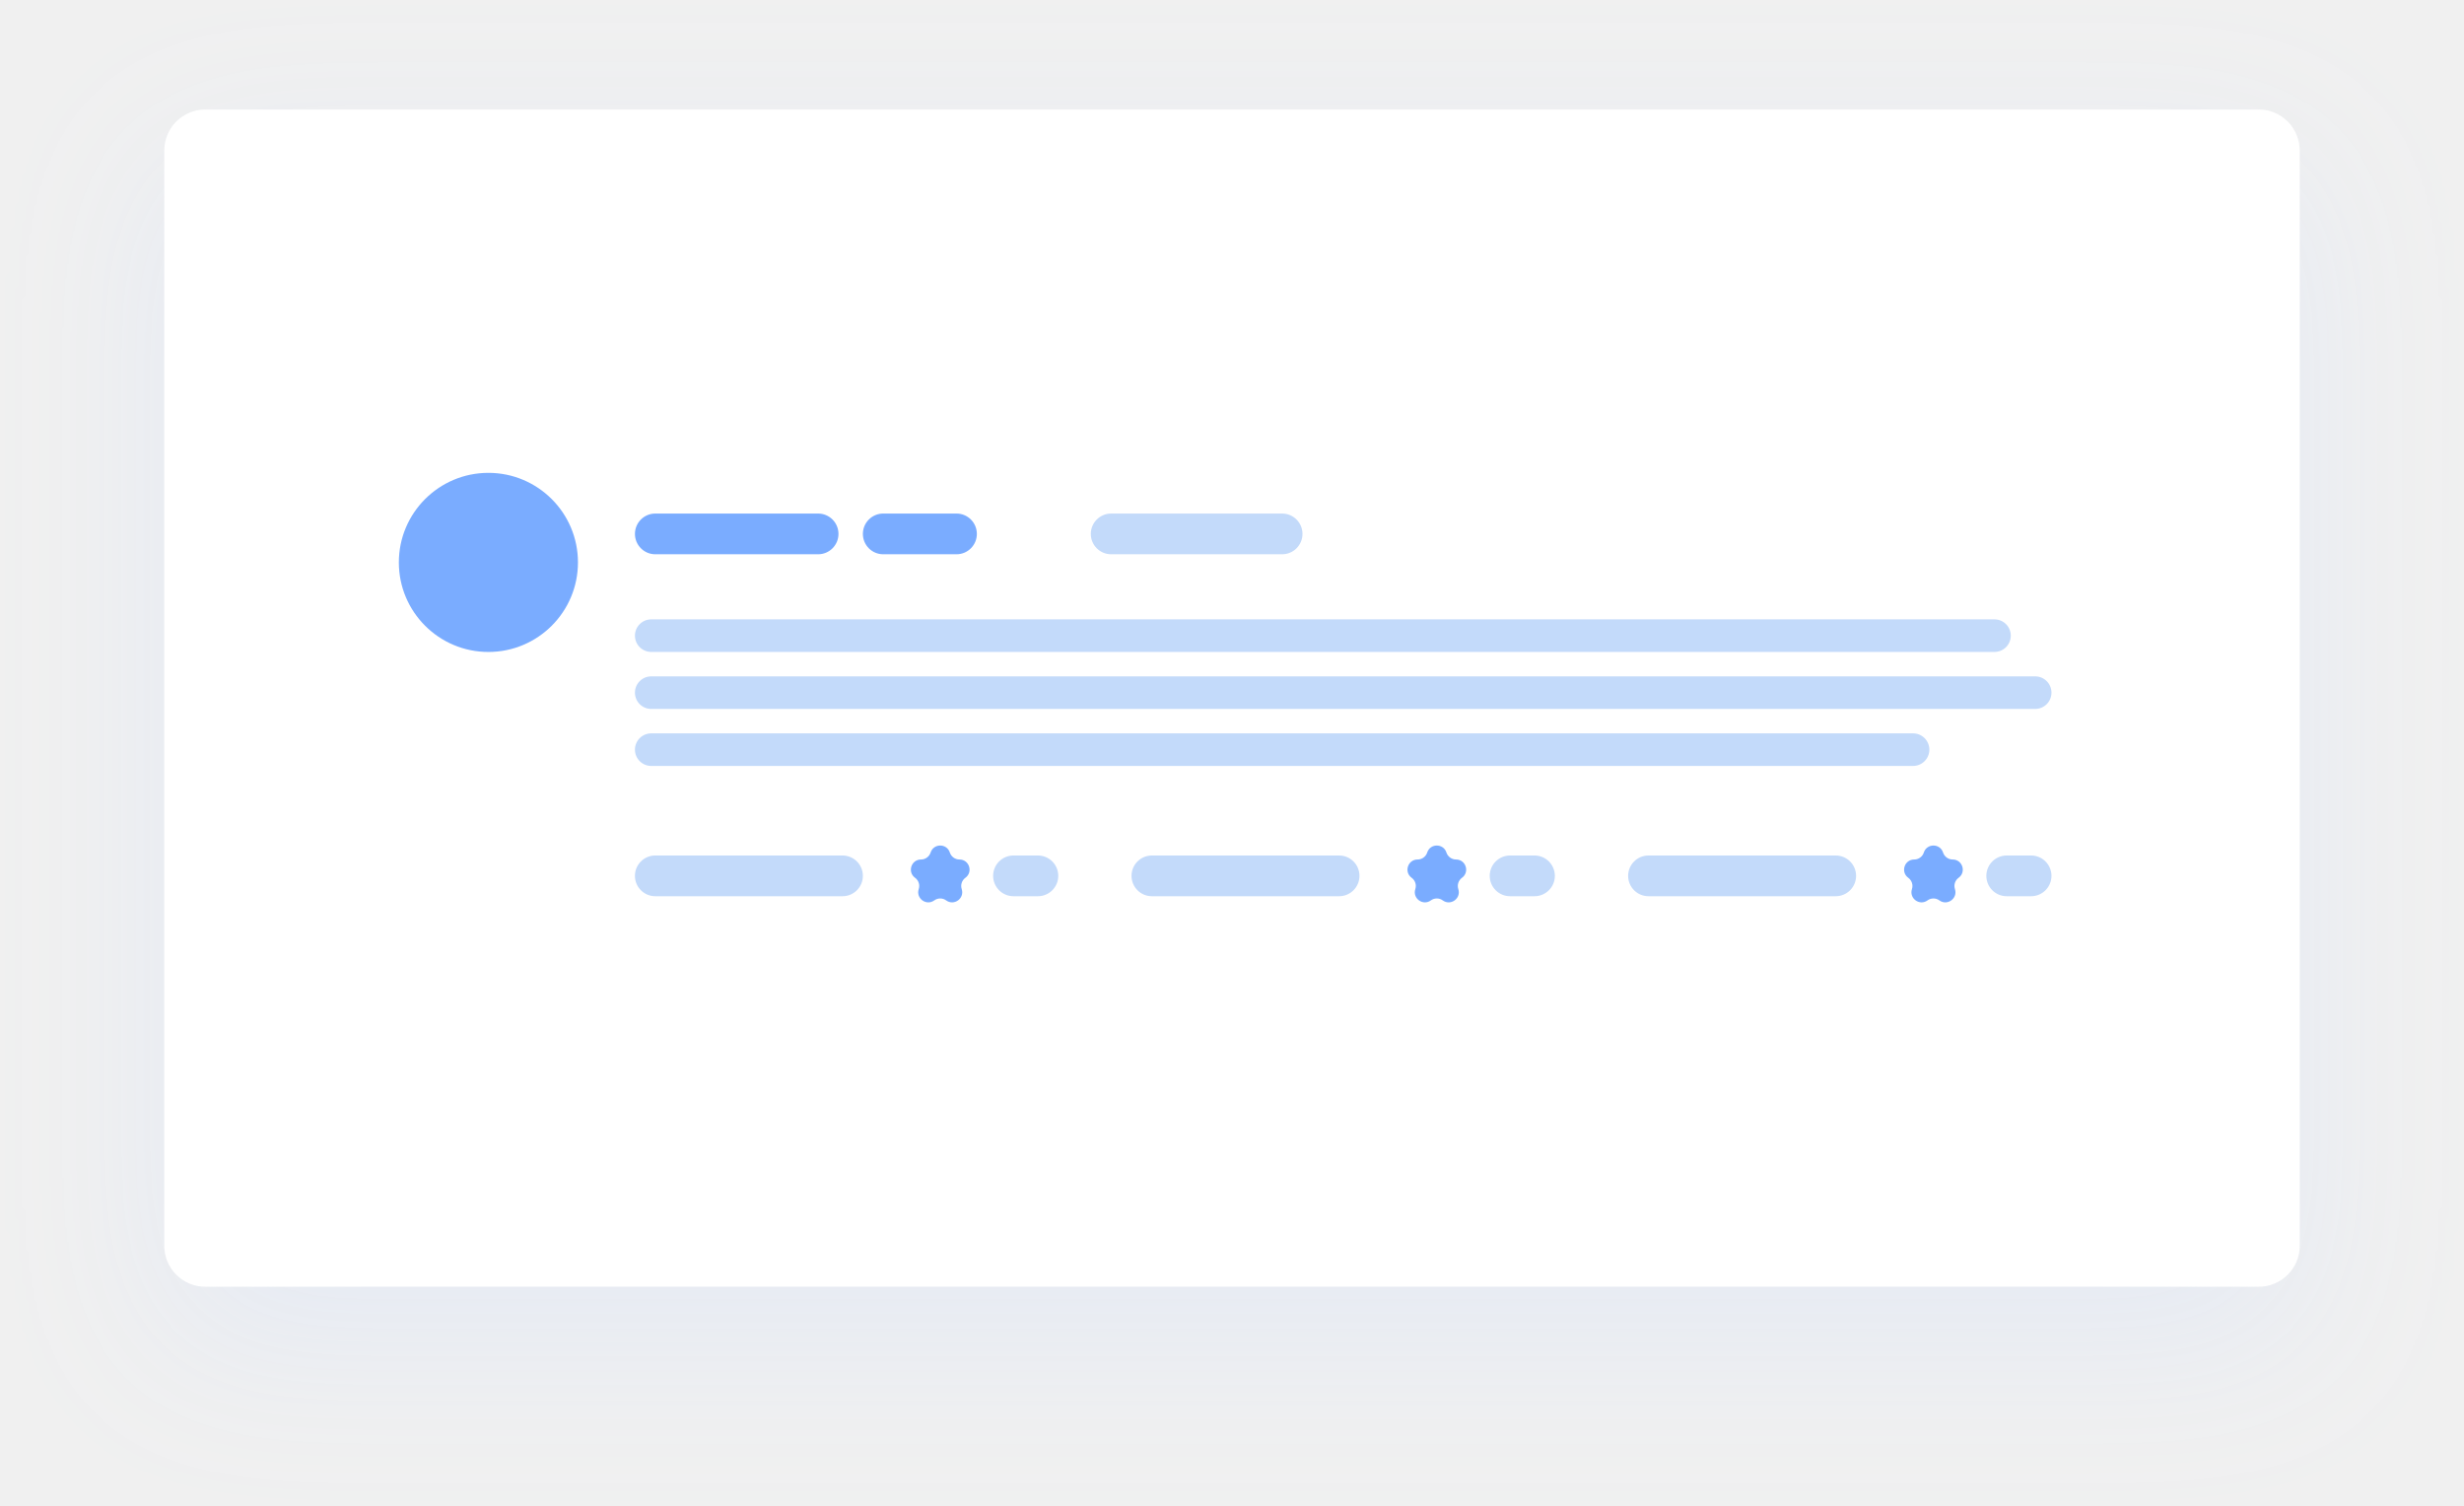
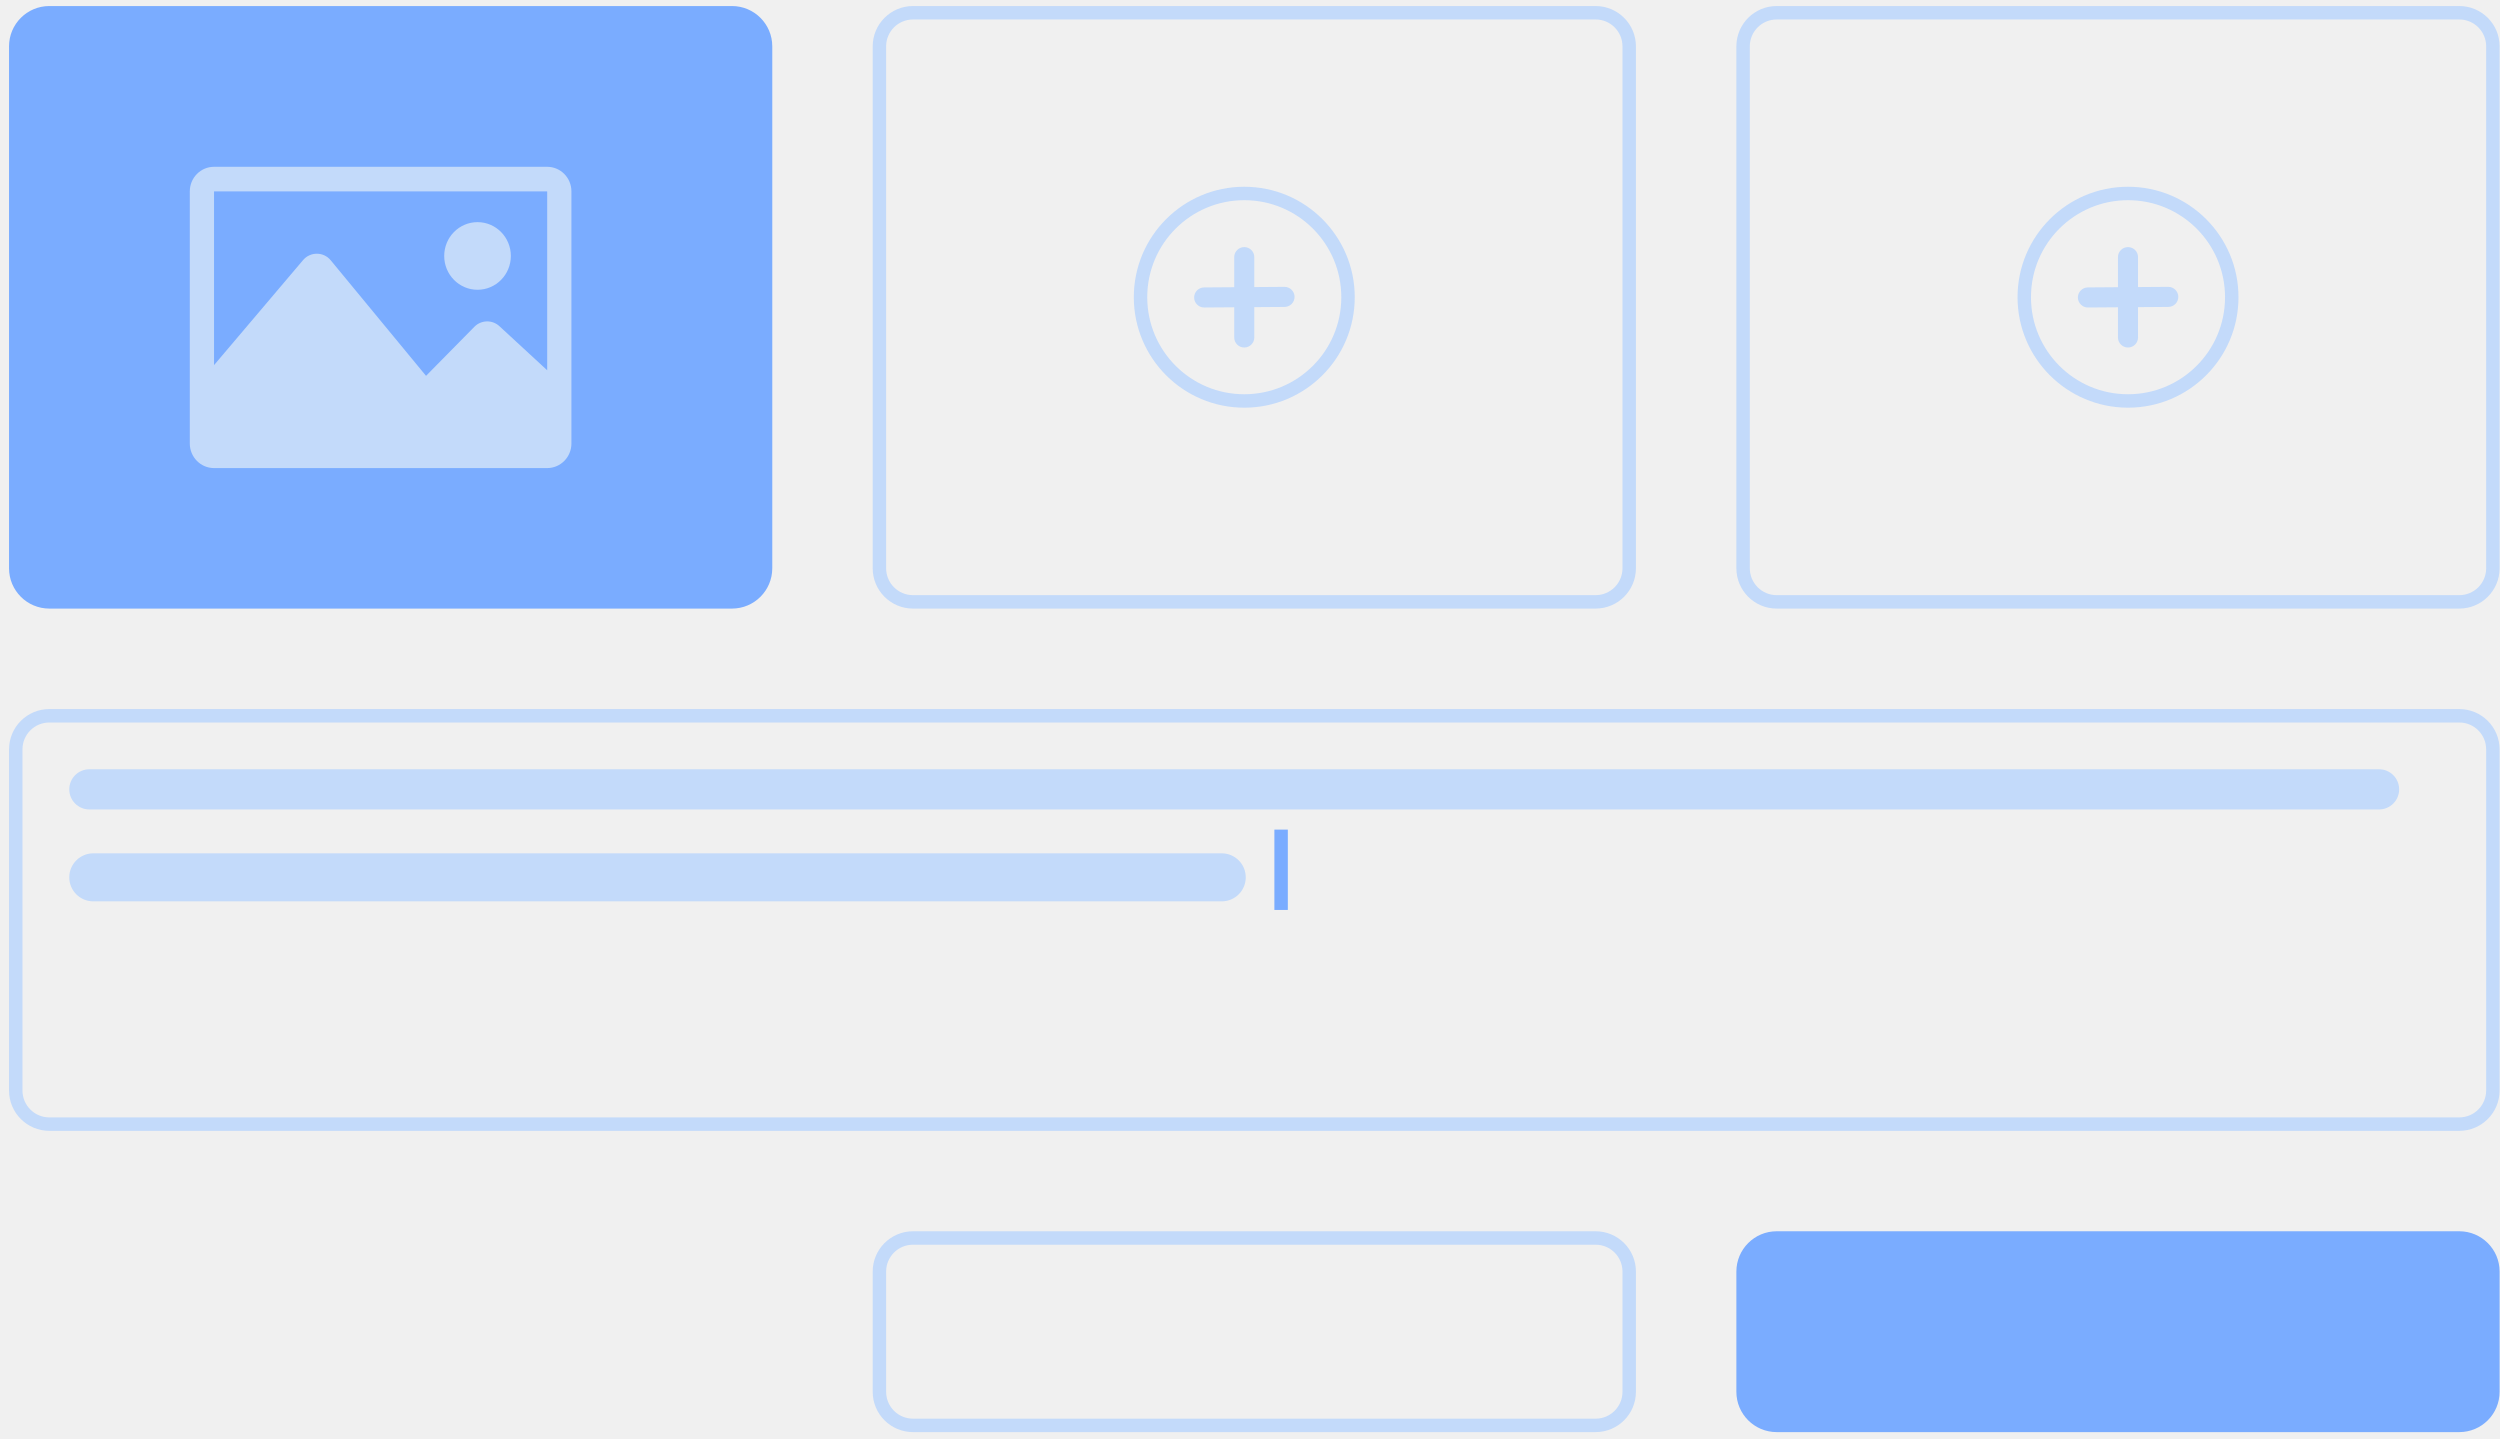
- <svg xmlns="http://www.w3.org/2000/svg" width="180" height="110" viewBox="0 0 180 110" fill="none">
-   <g filter="url(#filter0_d)">
-     <rect x="12" y="8" width="156" height="86" rx="3" fill="white" />
-   </g>
-   <circle cx="35.679" cy="41.085" r="6.542" fill="#7AACFF" />
-   <rect x="46.384" y="45.246" width="100.507" height="2.379" rx="1.189" fill="#C3DAFA" />
-   <rect x="46.384" y="37.516" width="14.868" height="2.974" rx="1.487" fill="#7AACFF" />
-   <rect x="63.035" y="37.516" width="8.326" height="2.974" rx="1.487" fill="#7AACFF" />
-   <rect x="79.686" y="37.516" width="15.463" height="2.974" rx="1.487" fill="#C3DAFA" />
-   <rect x="46.384" y="53.574" width="94.559" height="2.379" rx="1.189" fill="#C3DAFA" />
-   <rect x="46.384" y="49.41" width="103.48" height="2.379" rx="1.189" fill="#C3DAFA" />
-   <rect x="46.383" y="62.496" width="16.652" height="2.974" rx="1.487" fill="#C3DAFA" />
-   <rect x="72.55" y="62.496" width="4.758" height="2.974" rx="1.487" fill="#C3DAFA" />
-   <path d="M67.983 62.278C68.204 61.598 69.166 61.598 69.387 62.278V62.278C69.486 62.582 69.769 62.788 70.089 62.788V62.788C70.804 62.788 71.102 63.703 70.523 64.124V64.124C70.264 64.312 70.156 64.645 70.255 64.949V64.949C70.476 65.629 69.698 66.195 69.119 65.775V65.775C68.86 65.587 68.51 65.587 68.251 65.775V65.775C67.672 66.195 66.894 65.629 67.115 64.949V64.949C67.214 64.645 67.106 64.312 66.847 64.124V64.124C66.268 63.703 66.566 62.788 67.281 62.788V62.788C67.6 62.788 67.884 62.582 67.983 62.278V62.278Z" fill="#7AACFF" />
-   <rect x="82.66" y="62.496" width="16.652" height="2.974" rx="1.487" fill="#C3DAFA" />
-   <rect x="108.827" y="62.496" width="4.758" height="2.974" rx="1.487" fill="#C3DAFA" />
-   <path d="M104.26 62.278C104.481 61.598 105.443 61.598 105.664 62.278V62.278C105.763 62.582 106.047 62.788 106.367 62.788V62.788C107.082 62.788 107.379 63.703 106.801 64.124V64.124C106.542 64.312 106.434 64.645 106.532 64.949V64.949C106.753 65.629 105.975 66.195 105.396 65.775V65.775C105.138 65.587 104.787 65.587 104.528 65.775V65.775C103.95 66.195 103.171 65.629 103.392 64.949V64.949C103.491 64.645 103.383 64.312 103.124 64.124V64.124C102.546 63.703 102.843 62.788 103.558 62.788V62.788C103.878 62.788 104.161 62.582 104.26 62.278V62.278Z" fill="#7AACFF" />
-   <rect x="118.939" y="62.496" width="16.652" height="2.974" rx="1.487" fill="#C3DAFA" />
-   <rect x="145.106" y="62.496" width="4.758" height="2.974" rx="1.487" fill="#C3DAFA" />
-   <path d="M140.539 62.278C140.76 61.598 141.723 61.598 141.944 62.278V62.278C142.043 62.582 142.326 62.788 142.646 62.788V62.788C143.361 62.788 143.658 63.703 143.08 64.124V64.124C142.821 64.312 142.713 64.645 142.812 64.949V64.949C143.033 65.629 142.254 66.195 141.676 65.775V65.775C141.417 65.587 141.066 65.587 140.808 65.775V65.775C140.229 66.195 139.451 65.629 139.672 64.949V64.949C139.77 64.645 139.662 64.312 139.403 64.124V64.124C138.825 63.703 139.122 62.788 139.837 62.788V62.788C140.157 62.788 140.441 62.582 140.539 62.278V62.278Z" fill="#7AACFF" />
-   <defs>
-     <filter id="filter0_d" x="0" y="0" width="180" height="110" filterUnits="userSpaceOnUse" color-interpolation-filters="sRGB">
-       <feFlood flood-opacity="0" result="BackgroundImageFix" />
-       <feColorMatrix in="SourceAlpha" type="matrix" values="0 0 0 0 0 0 0 0 0 0 0 0 0 0 0 0 0 0 127 0" />
-       <feOffset dy="4" />
-       <feGaussianBlur stdDeviation="6" />
-       <feColorMatrix type="matrix" values="0 0 0 0 0.898 0 0 0 0 0.918 0 0 0 0 0.957 0 0 0 1 0" />
-       <feBlend mode="normal" in2="BackgroundImageFix" result="effect1_dropShadow" />
-       <feBlend mode="normal" in="SourceGraphic" in2="effect1_dropShadow" result="shape" />
-     </filter>
-   </defs>
+ <svg xmlns="http://www.w3.org/2000/svg" width="186" height="107" viewBox="0 0 186 107" fill="none">
+   <rect x="0.672" y="0.449" width="56.785" height="44.83" rx="3" fill="#7AACFF" />
+   <rect x="129.186" y="91.606" width="56.785" height="14.943" rx="3" fill="#7AACFF" />
+   <rect x="65.428" y="0.949" width="55.785" height="43.83" rx="2.5" stroke="#C3DAFA" />
+   <rect x="65.428" y="92.106" width="55.785" height="13.943" rx="2.5" stroke="#C3DAFA" />
+   <rect x="1.172" y="53.254" width="184.298" height="30.381" rx="2.5" stroke="#C3DAFA" />
+   <rect x="129.686" y="0.949" width="55.785" height="43.83" rx="2.5" stroke="#C3DAFA" />
+   <rect x="5.154" y="57.234" width="173.343" height="2.989" rx="1.494" fill="#C3DAFA" />
+   <rect x="5.154" y="63.488" width="87.53" height="3.573" rx="1.786" fill="#C3DAFA" />
+   <line x1="95.314" y1="61.723" x2="95.314" y2="67.7" stroke="#7AACFF" />
+   <circle cx="92.574" cy="22.113" r="7.719" stroke="#C3DAFA" />
+   <rect x="91.826" y="18.383" width="1.494" height="7.472" rx="0.747" fill="#C3DAFA" />
+   <rect x="96.311" y="21.336" width="1.494" height="7.472" rx="0.747" transform="rotate(89.5901 96.3105 21.3359)" fill="#C3DAFA" />
+   <circle cx="158.324" cy="22.113" r="7.719" stroke="#C3DAFA" />
+   <rect x="157.576" y="18.383" width="1.494" height="7.472" rx="0.747" fill="#C3DAFA" />
+   <rect x="162.061" y="21.336" width="1.494" height="7.472" rx="0.747" transform="rotate(89.5901 162.061 21.3359)" fill="#C3DAFA" />
+   <path d="M40.711 12.41H15.924C14.928 12.41 14.121 13.229 14.121 14.24V32.995C14.121 34.006 14.928 34.825 15.924 34.825H40.711C41.706 34.825 42.514 34.006 42.514 32.995V14.24C42.514 13.229 41.706 12.41 40.711 12.41ZM40.711 14.24V27.548L37.158 24.269C36.624 23.776 35.803 23.796 35.293 24.314L31.697 27.963L24.608 19.368C24.072 18.718 23.09 18.712 22.546 19.354L15.924 27.166V14.24H40.711ZM33.049 19.043C33.049 17.653 34.159 16.527 35.528 16.527C36.897 16.527 38.007 17.653 38.007 19.043C38.007 20.433 36.897 21.559 35.528 21.559C34.159 21.559 33.049 20.433 33.049 19.043Z" fill="#C3DAFA" />
</svg>
